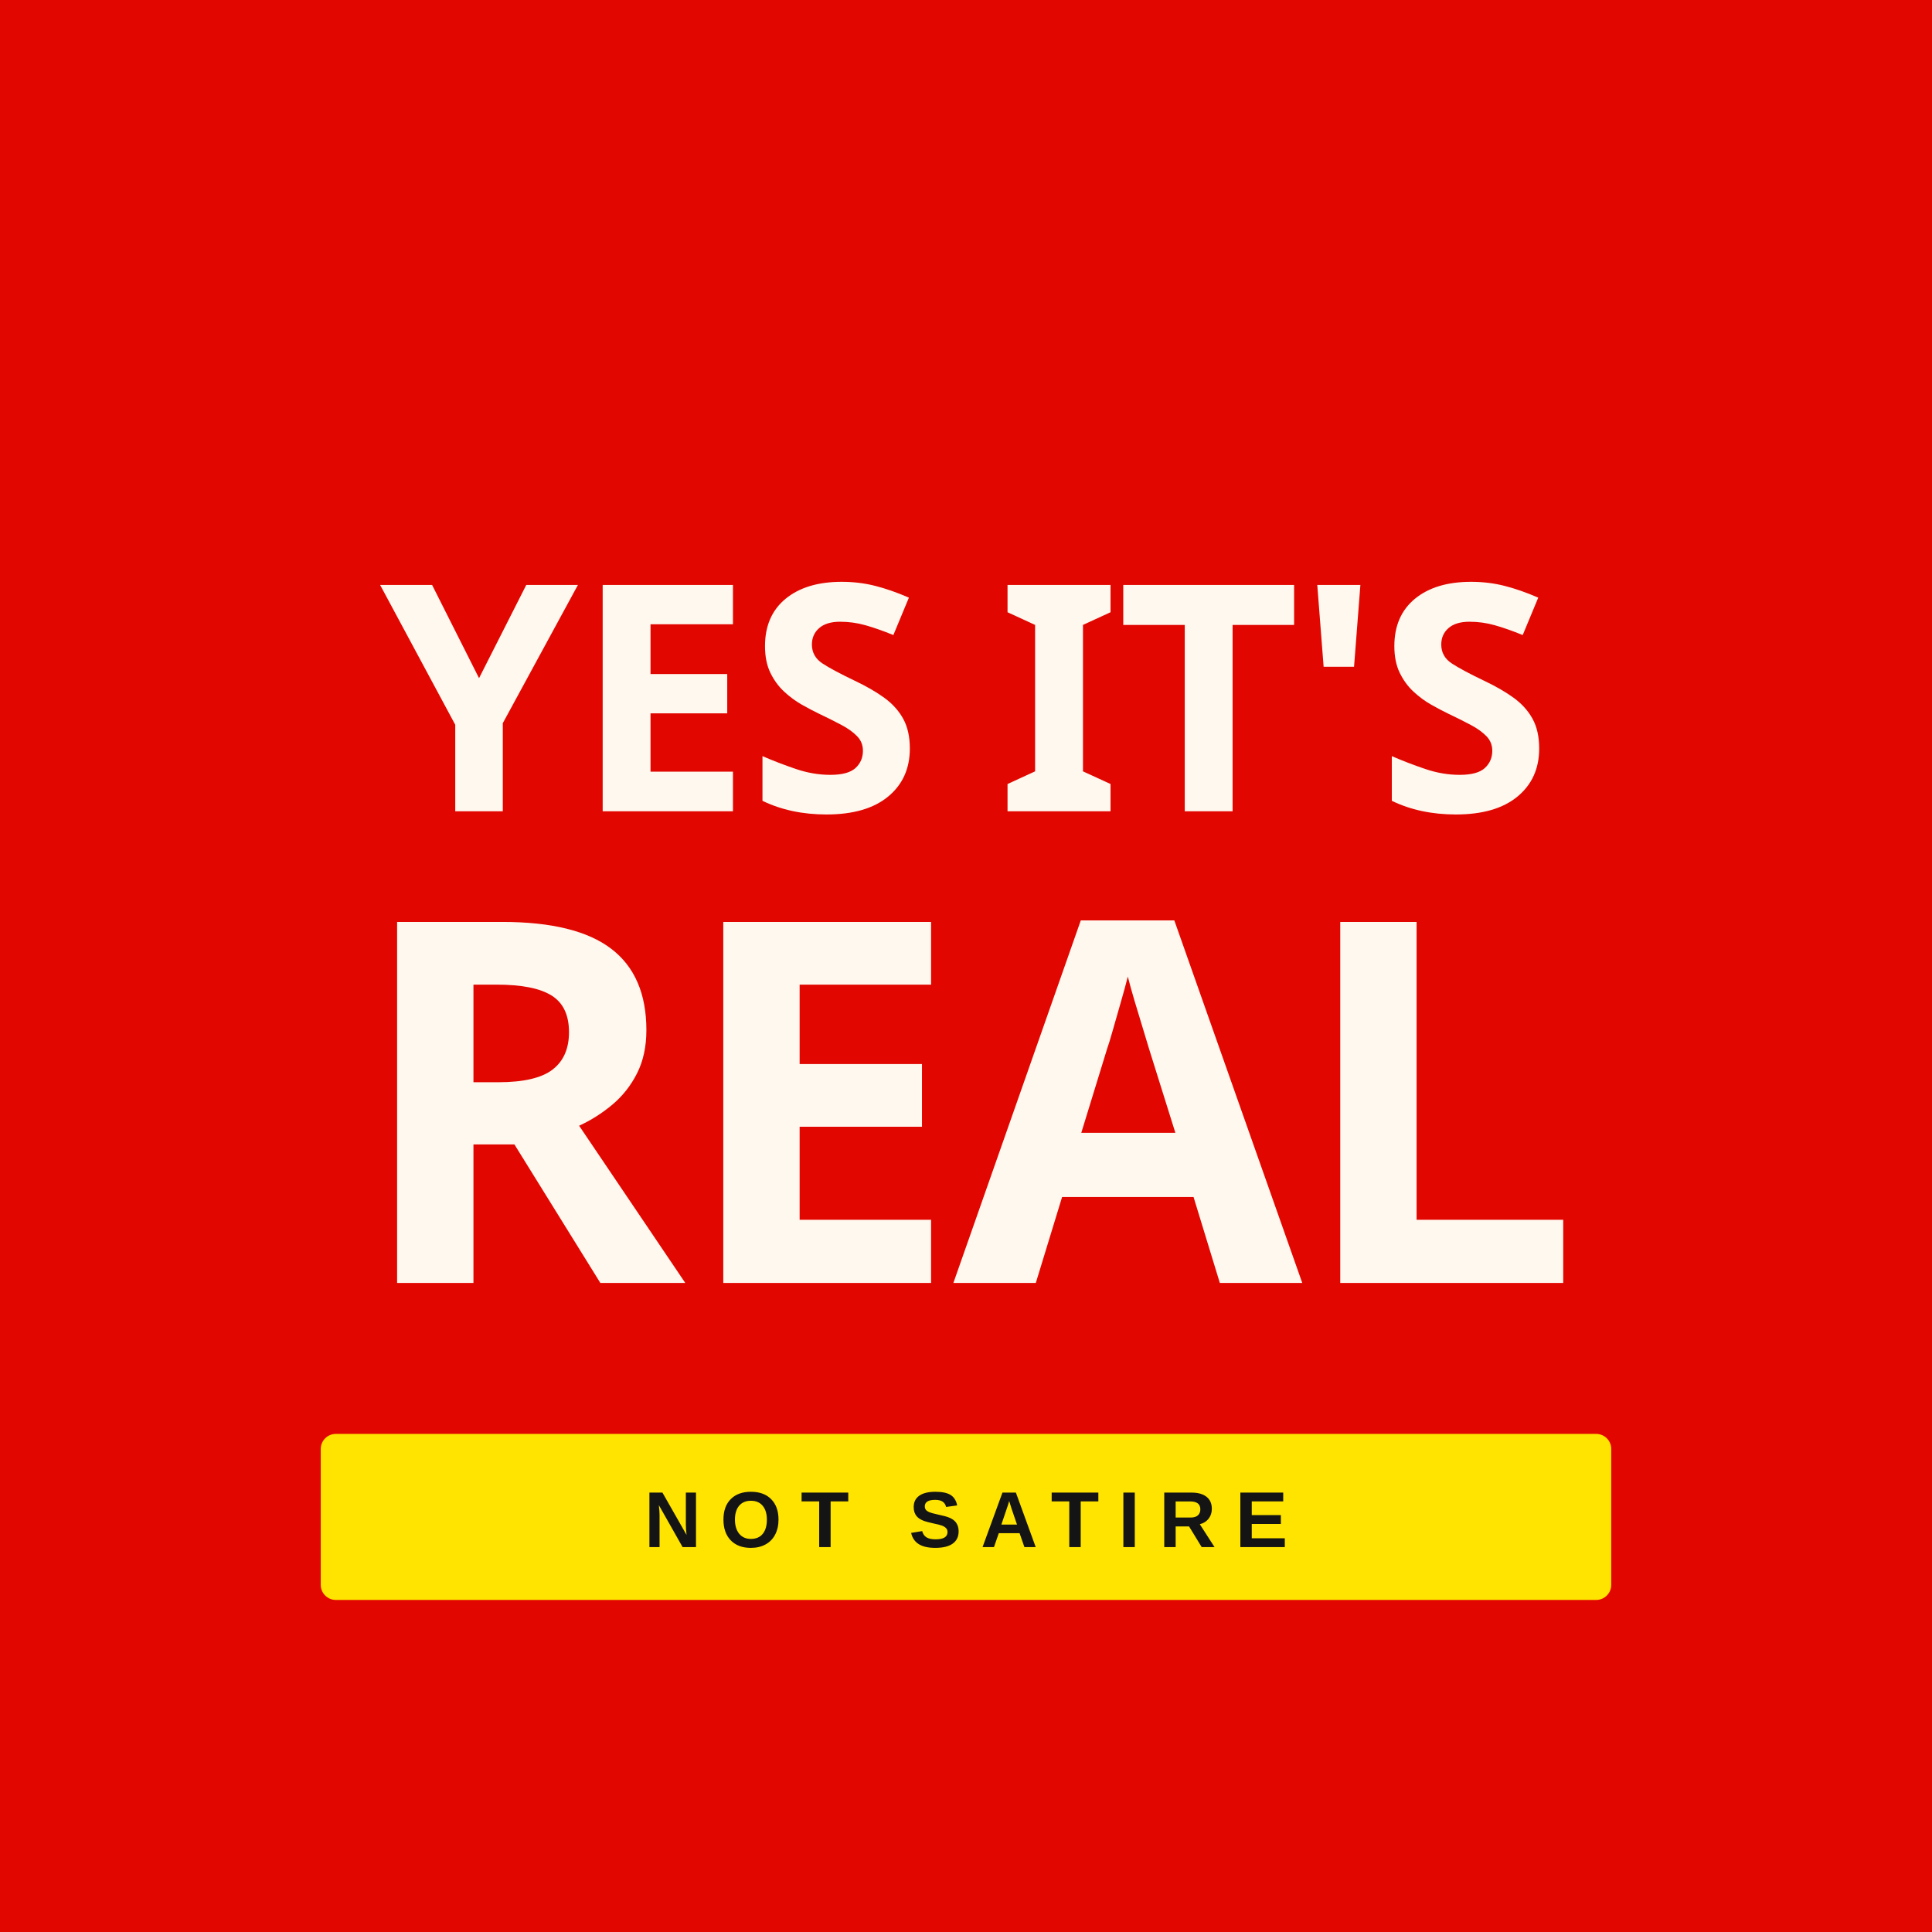
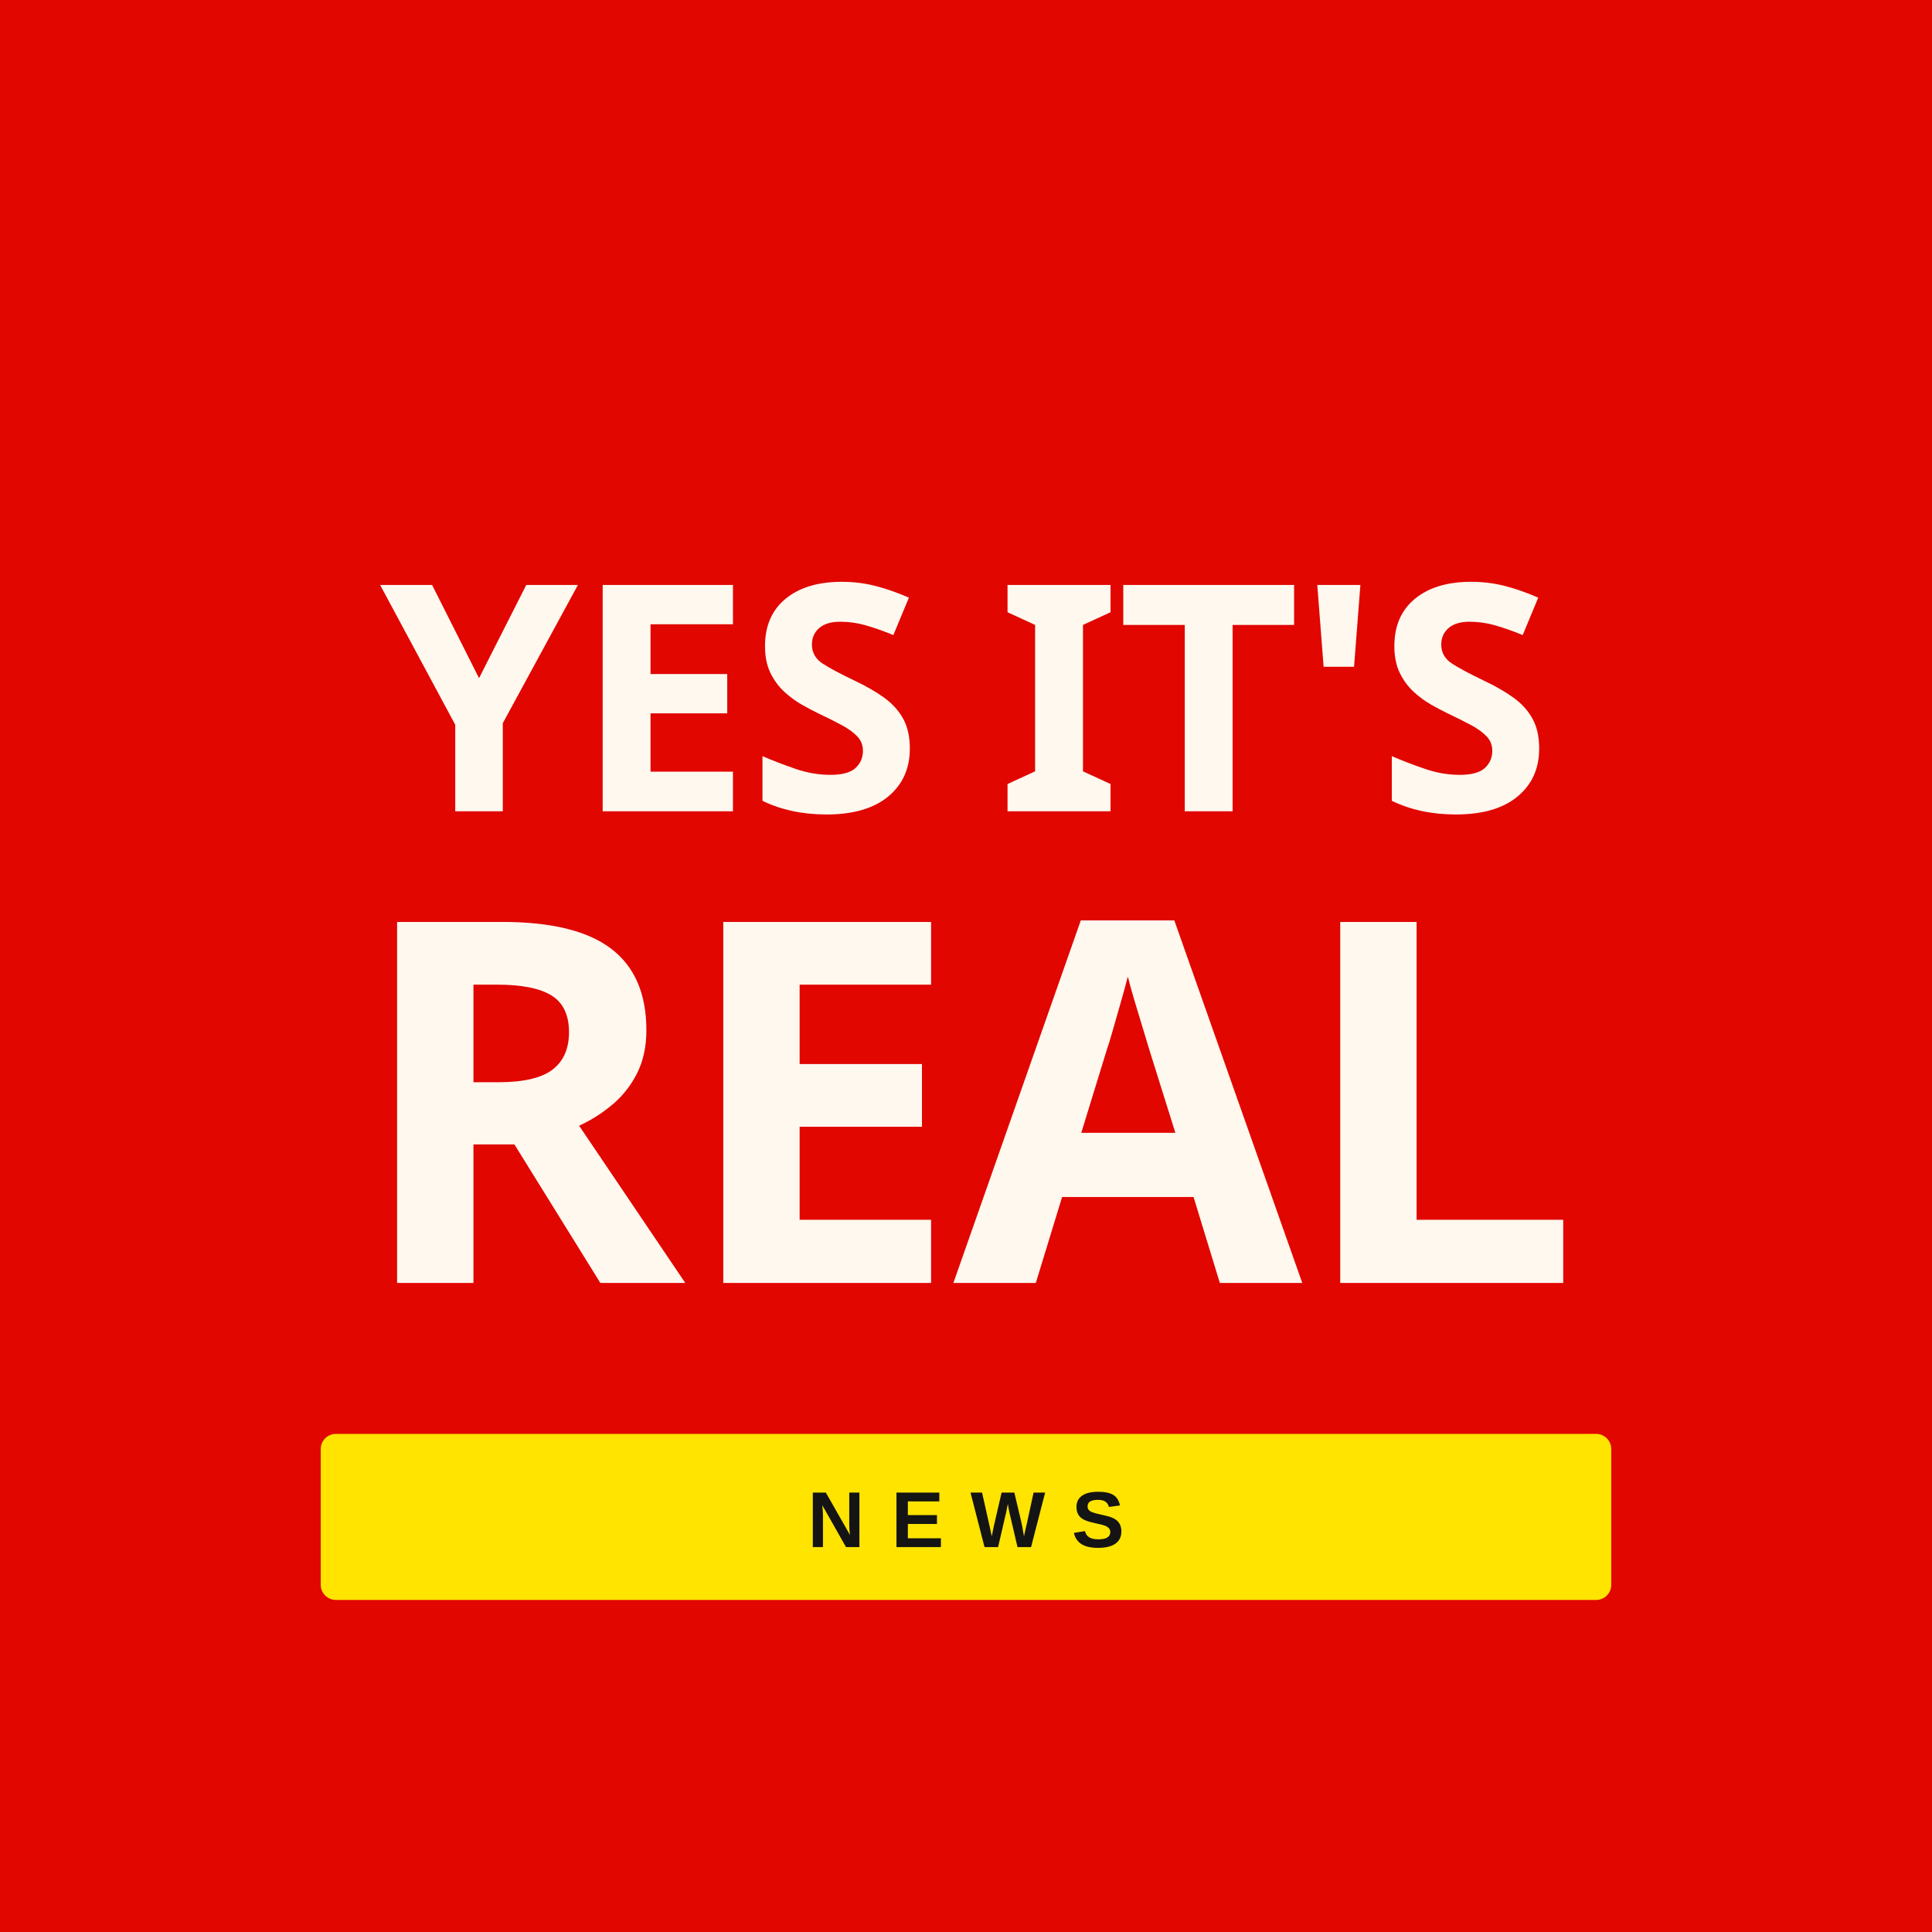
- <svg xmlns="http://www.w3.org/2000/svg" viewBox="0 0 1024 1024" role="img" aria-label="YES IT'S REAL">
+ <svg xmlns="http://www.w3.org/2000/svg" viewBox="0 0 1024 1024" role="img" aria-label="YES IT'S REAL NEWS">
  <rect width="1024" height="1024" fill="#E10600" />
  <text x="512" y="430" text-anchor="middle" fill="#FFF8EF" font-family="Liberation Sans Narrow, Oswald, Impact, sans-serif" font-size="168" font-weight="700" letter-spacing="-2">YES IT'S</text>
  <text x="512" y="680" text-anchor="middle" fill="#FFF8EF" font-family="Liberation Sans Narrow, Oswald, Impact, sans-serif" font-size="268" font-weight="700" letter-spacing="-4">REAL</text>
  <rect x="170" y="760" width="684" height="88" rx="8" fill="#FFE400" />
-   <text x="512" y="820" text-anchor="middle" fill="#141414" font-family="Liberation Sans, Inter, Arial, sans-serif" font-size="42" font-weight="800" letter-spacing="10">NOT SATIRE</text>
+   <text x="512" y="820" text-anchor="middle" fill="#141414" font-family="Liberation Sans, Inter, Arial, sans-serif" font-size="42" font-weight="800" letter-spacing="14">NEWS</text>
</svg>
